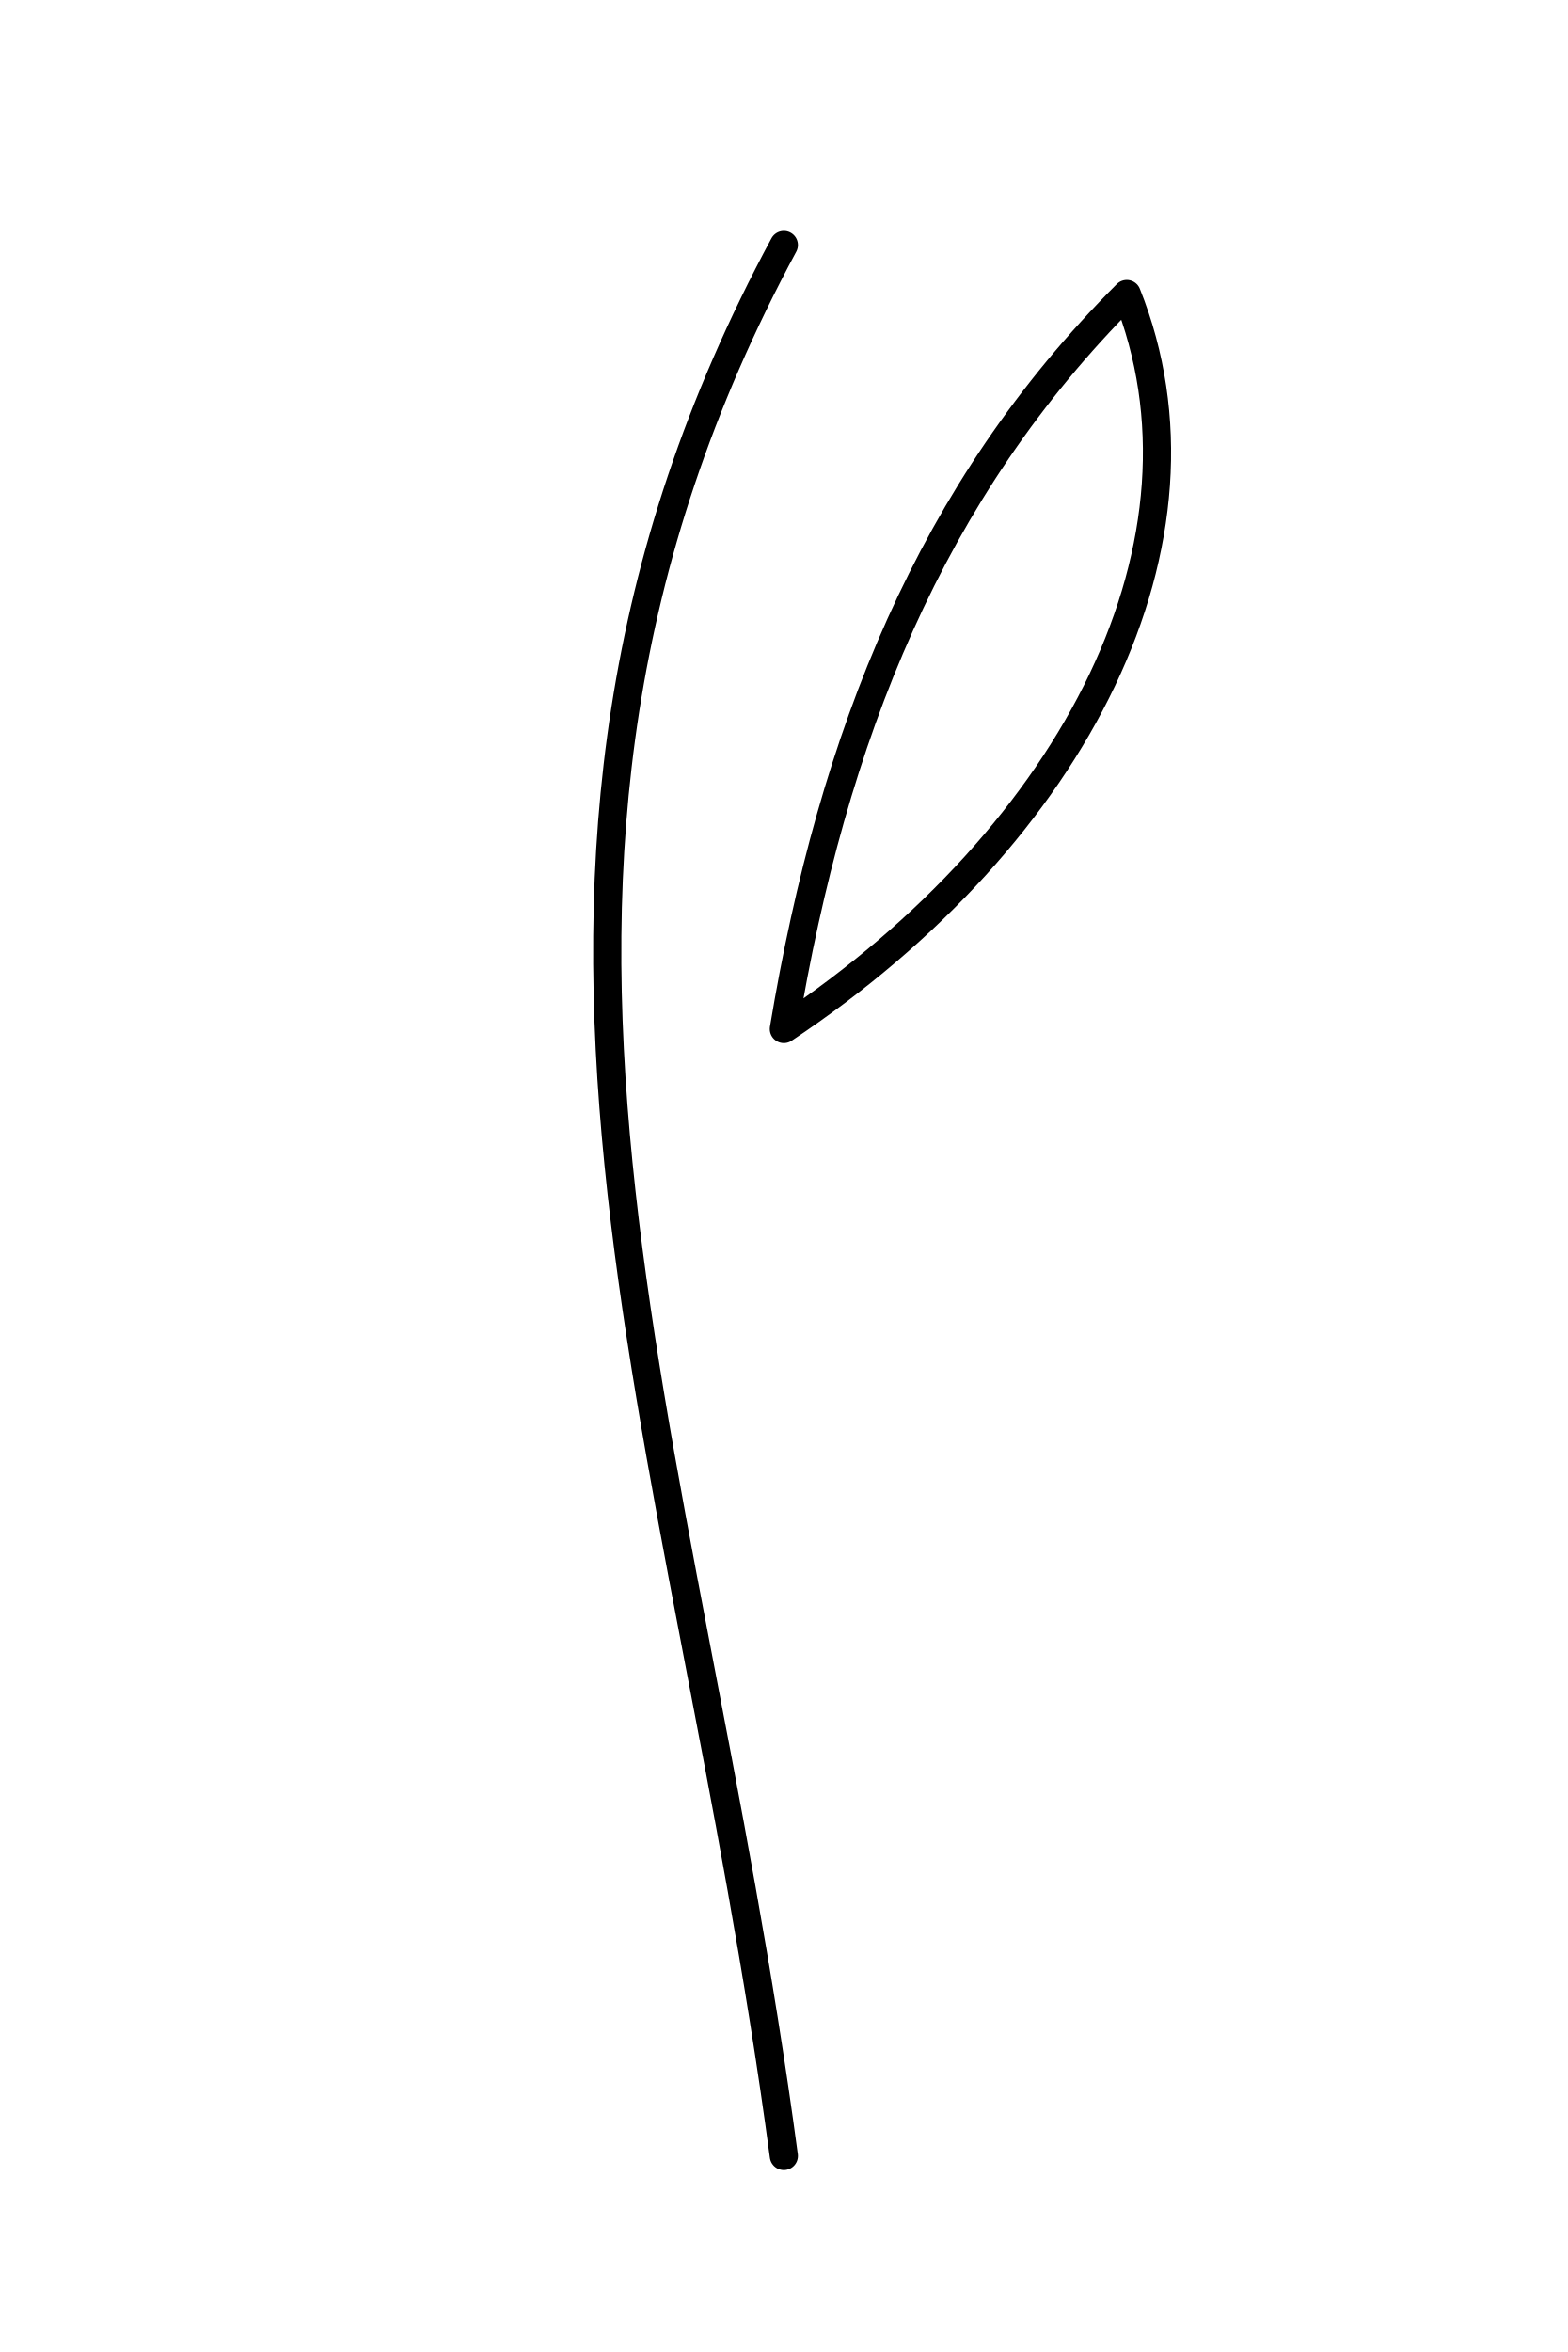
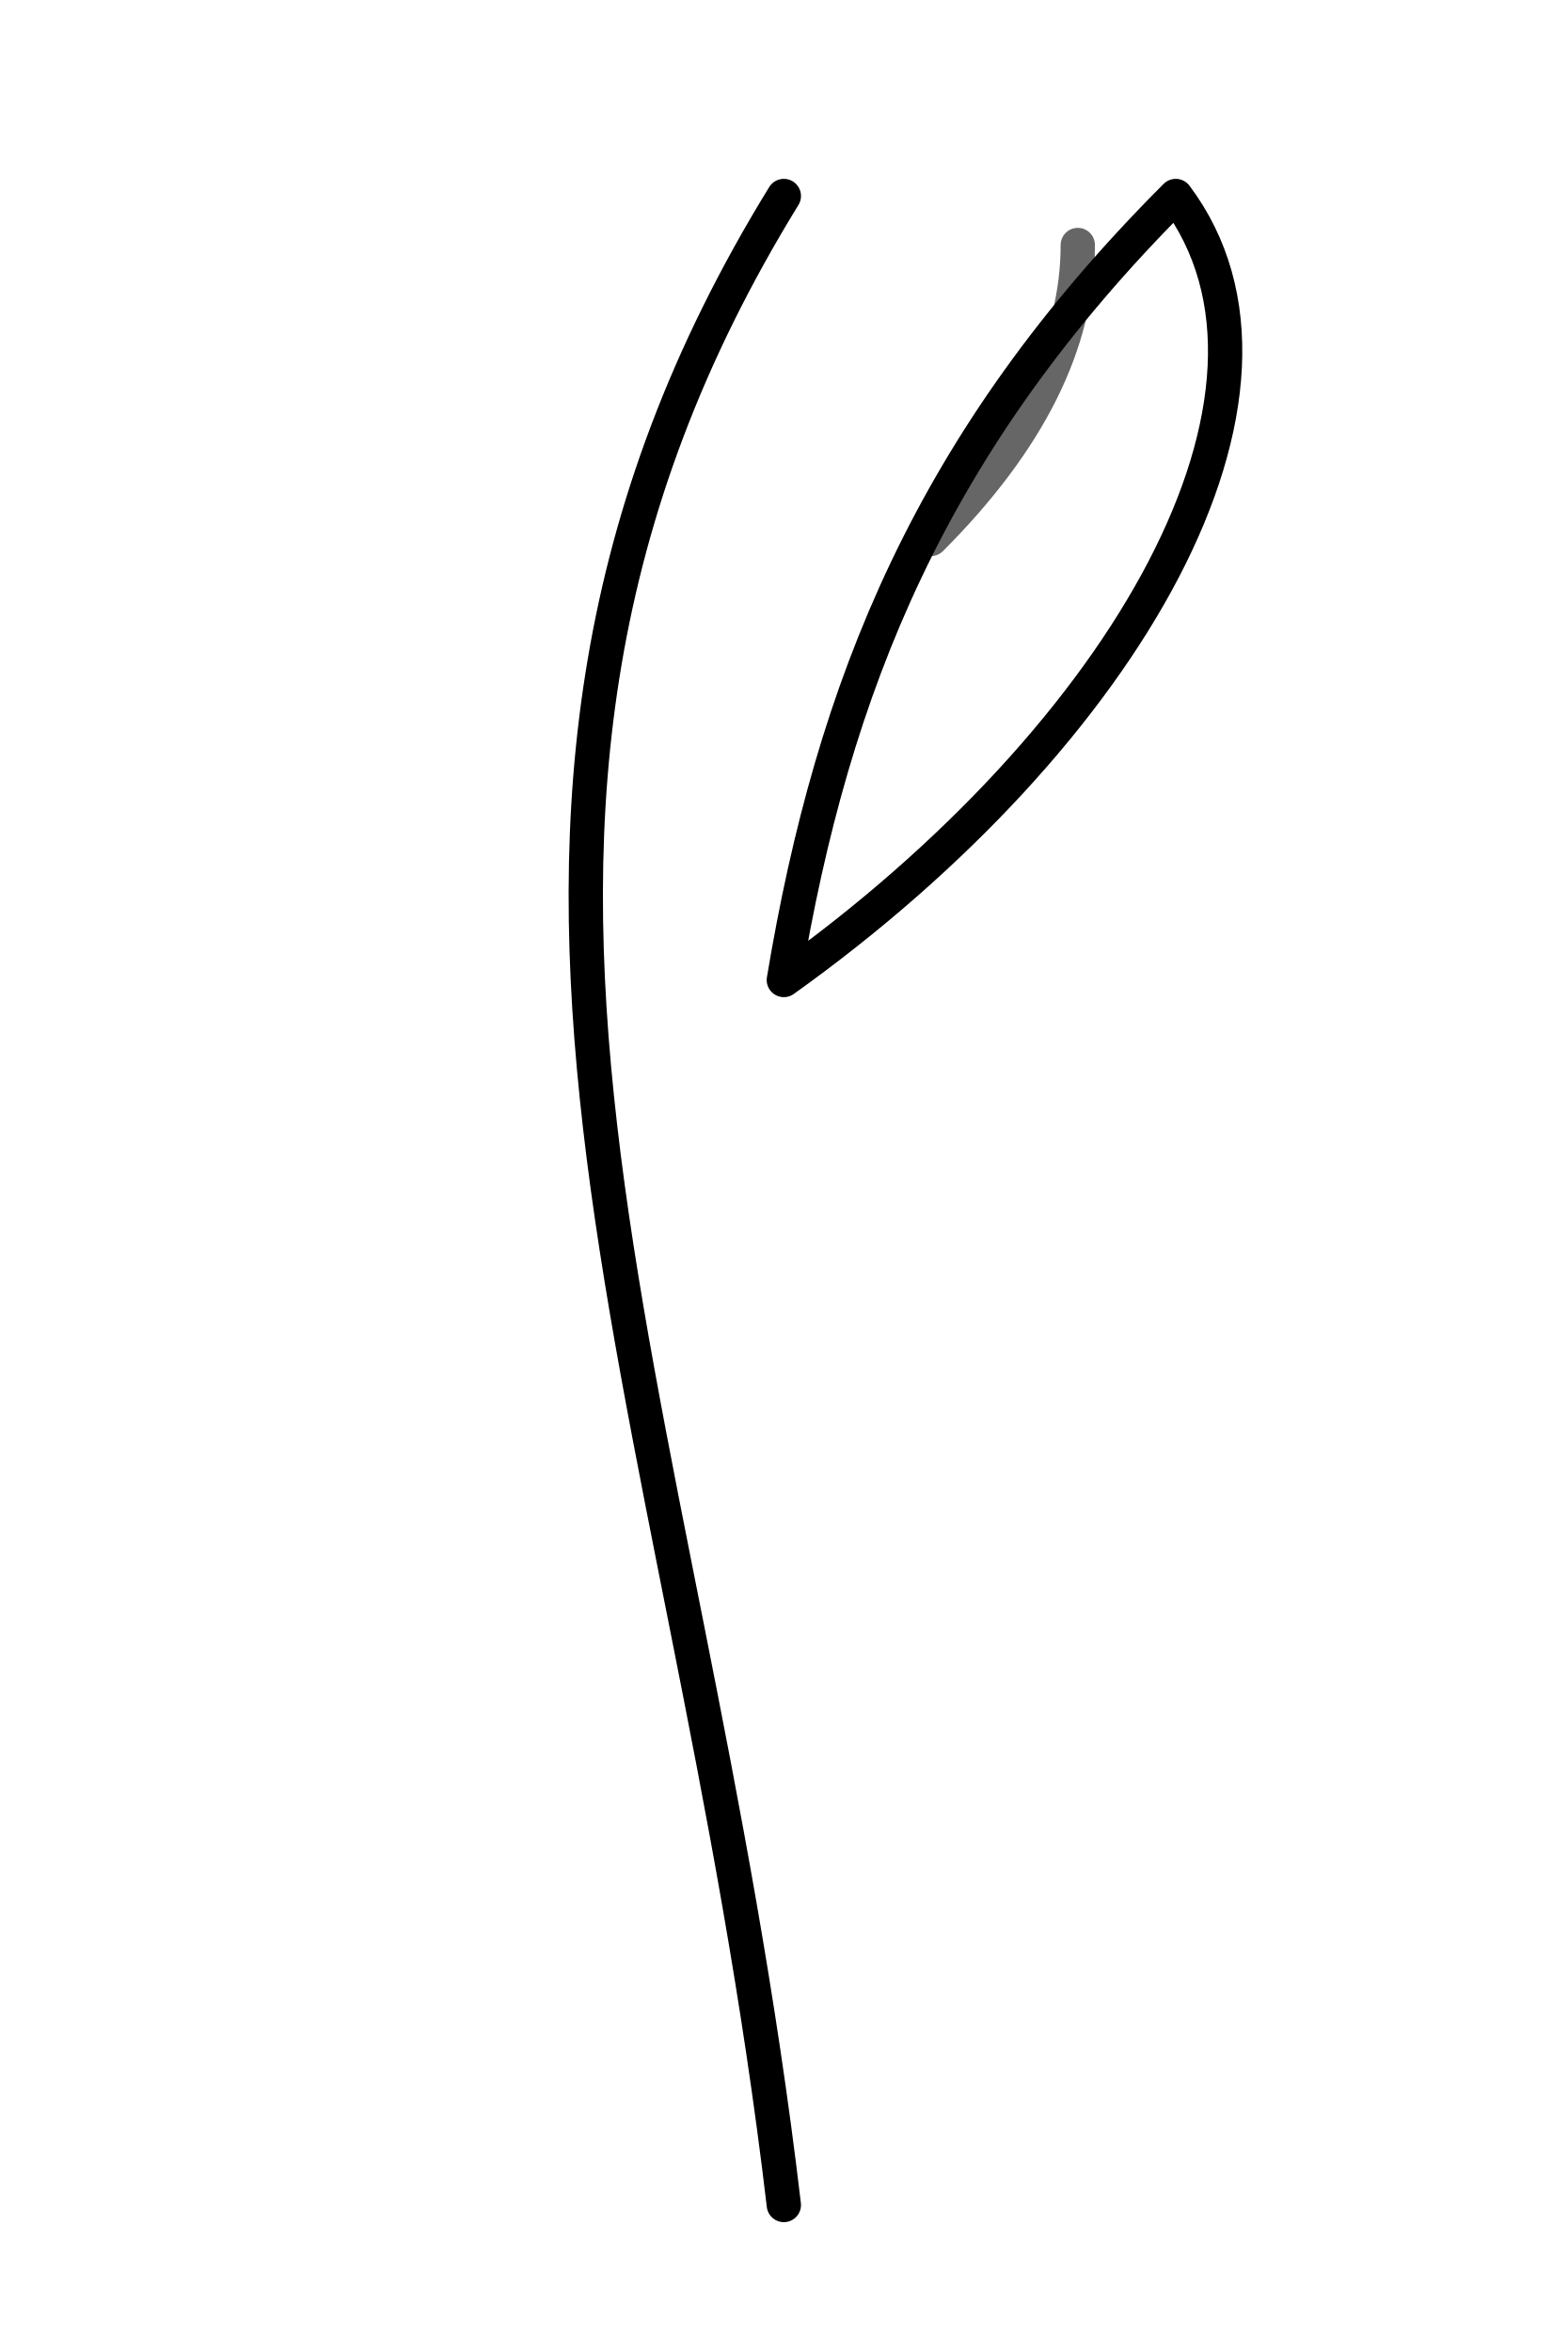
- <svg xmlns="http://www.w3.org/2000/svg" viewBox="0 0 64 96" fill="none" stroke="currentColor" stroke-width="1.15" stroke-linecap="round" stroke-linejoin="round">
-   <path d="M32 88 C28 58 18 36 32 10" />
-   <path d="M32 42 C44 34 50 22 46 12 C38 20 34 30 32 42 Z" />
+ <svg xmlns="http://www.w3.org/2000/svg" viewBox="0 0 64 96" fill="none" stroke="currentColor" stroke-width="1.4" stroke-linecap="round" stroke-linejoin="round">
+   <path d="M32 90 C28 56 16 34 32 8" />
+   <path d="M32 40 C46 30 54 16 48 8 C38 18 34 28 32 40 Z" />
+   <path d="M38 22 C42 18 44 14 44 10" opacity="0.6" />
</svg>
